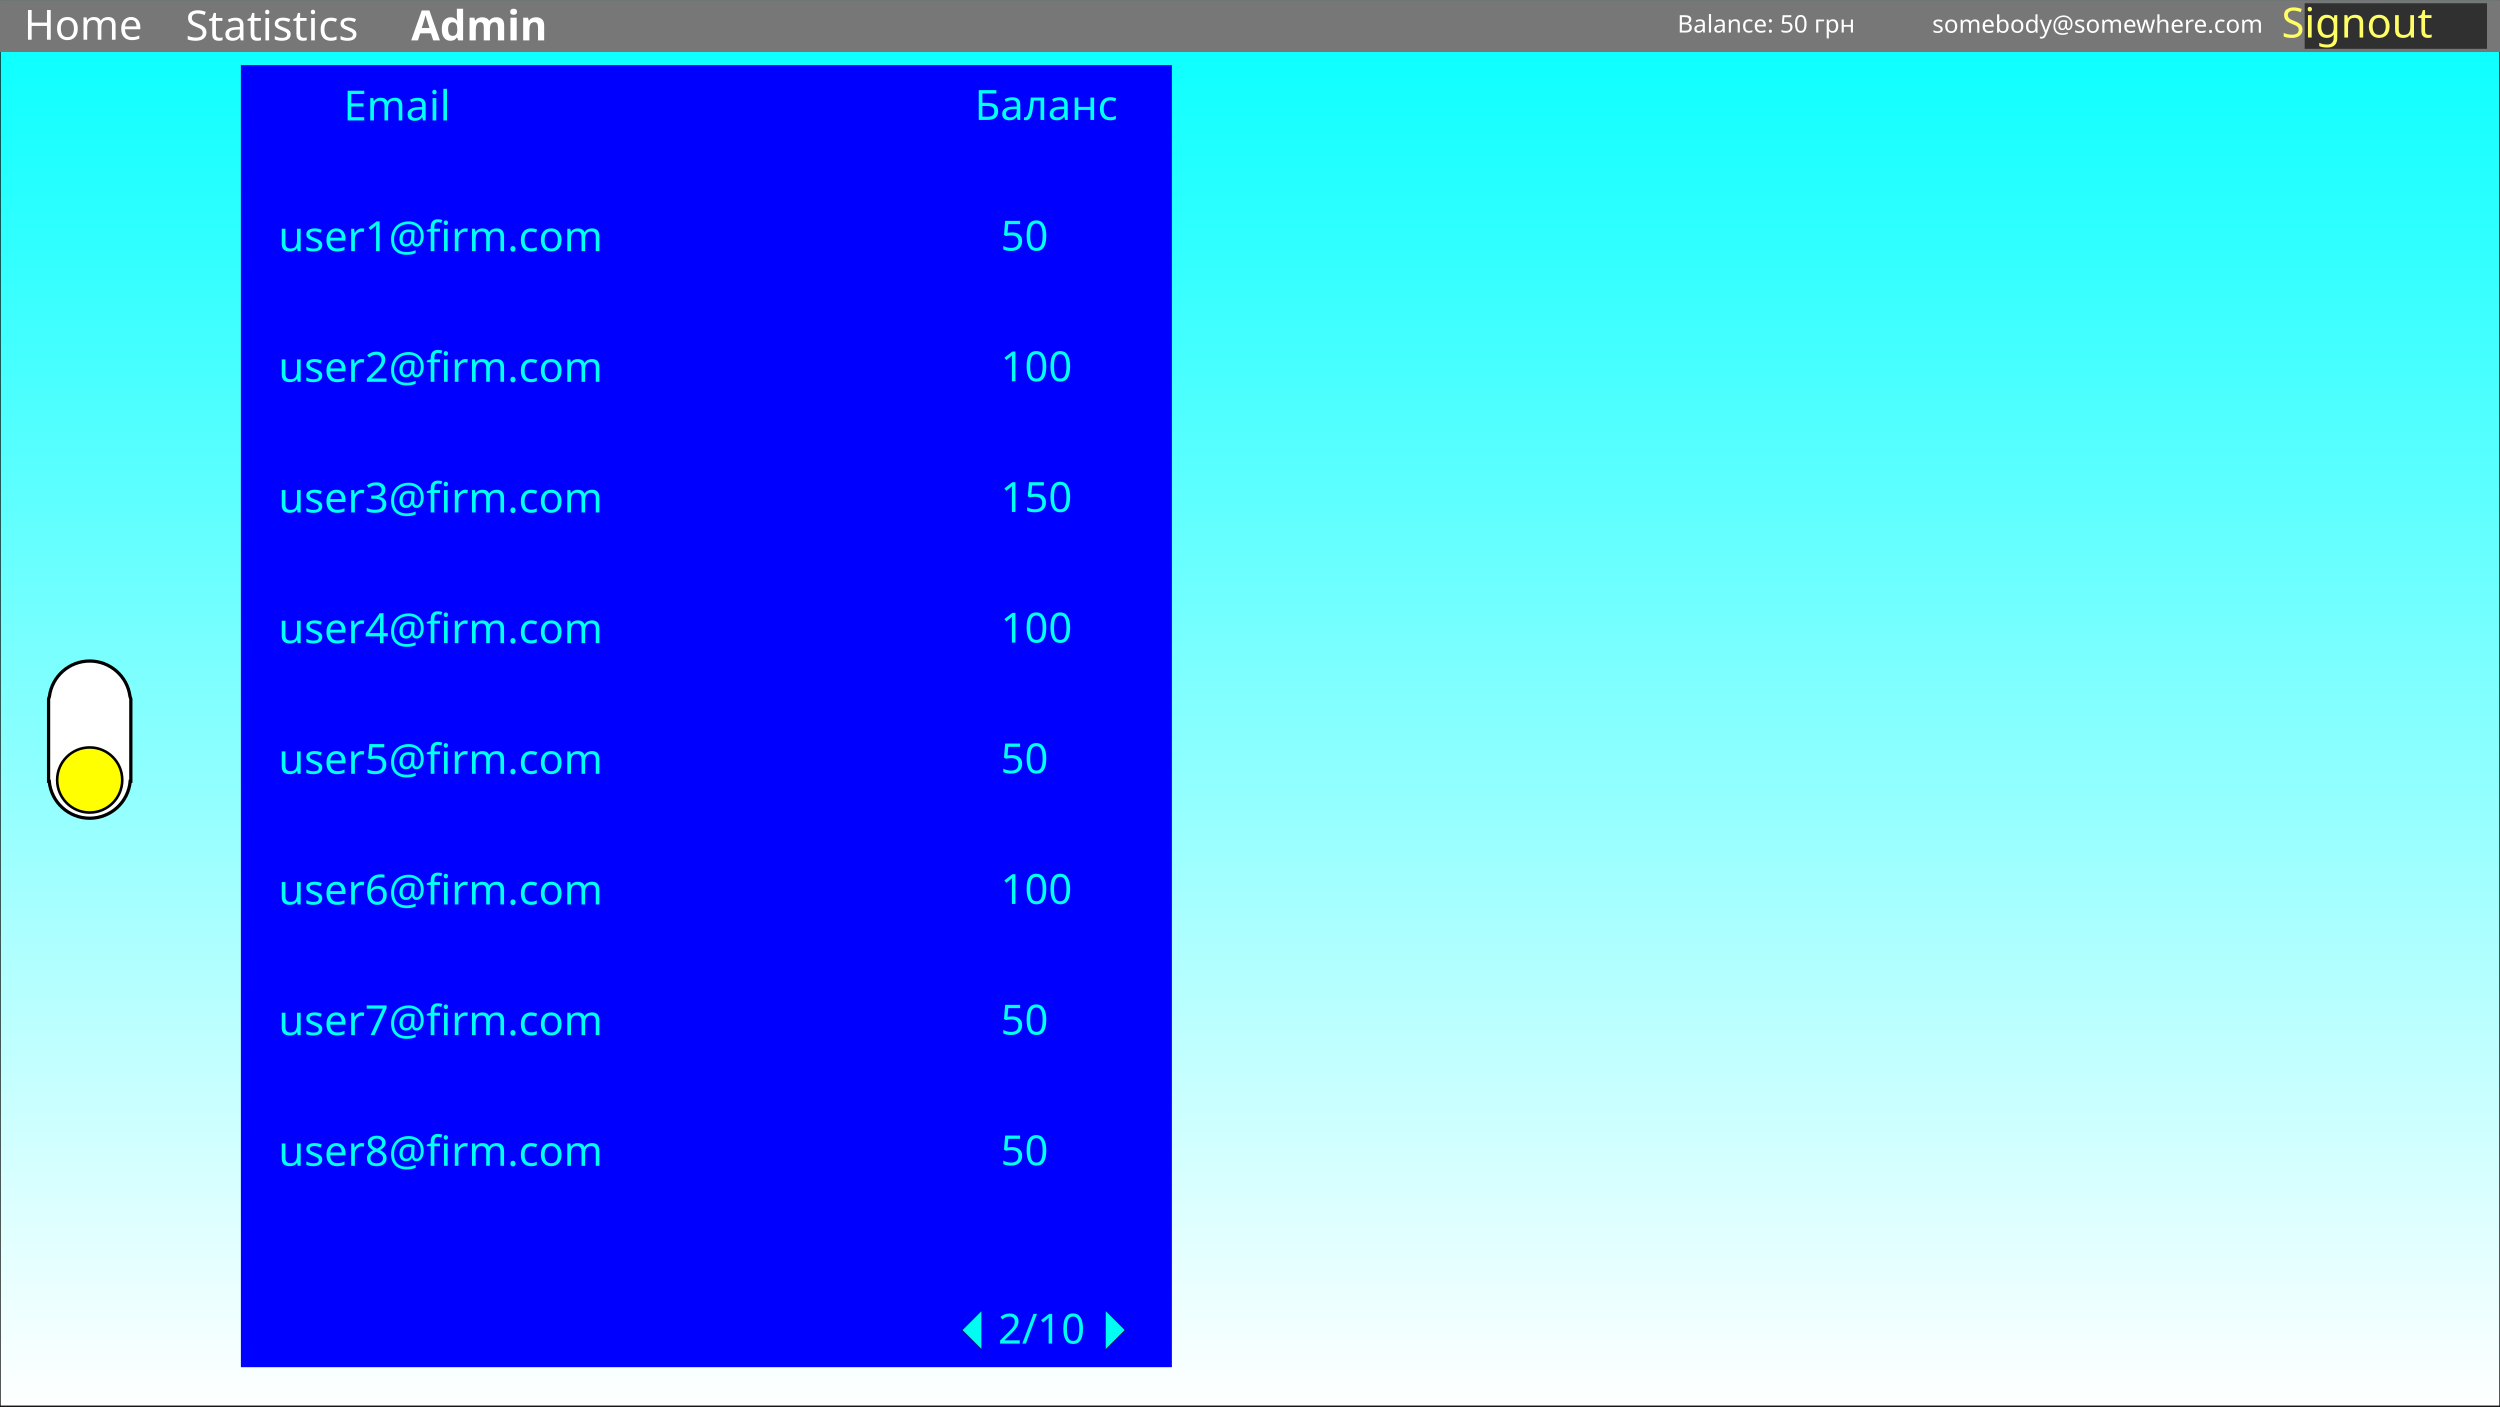
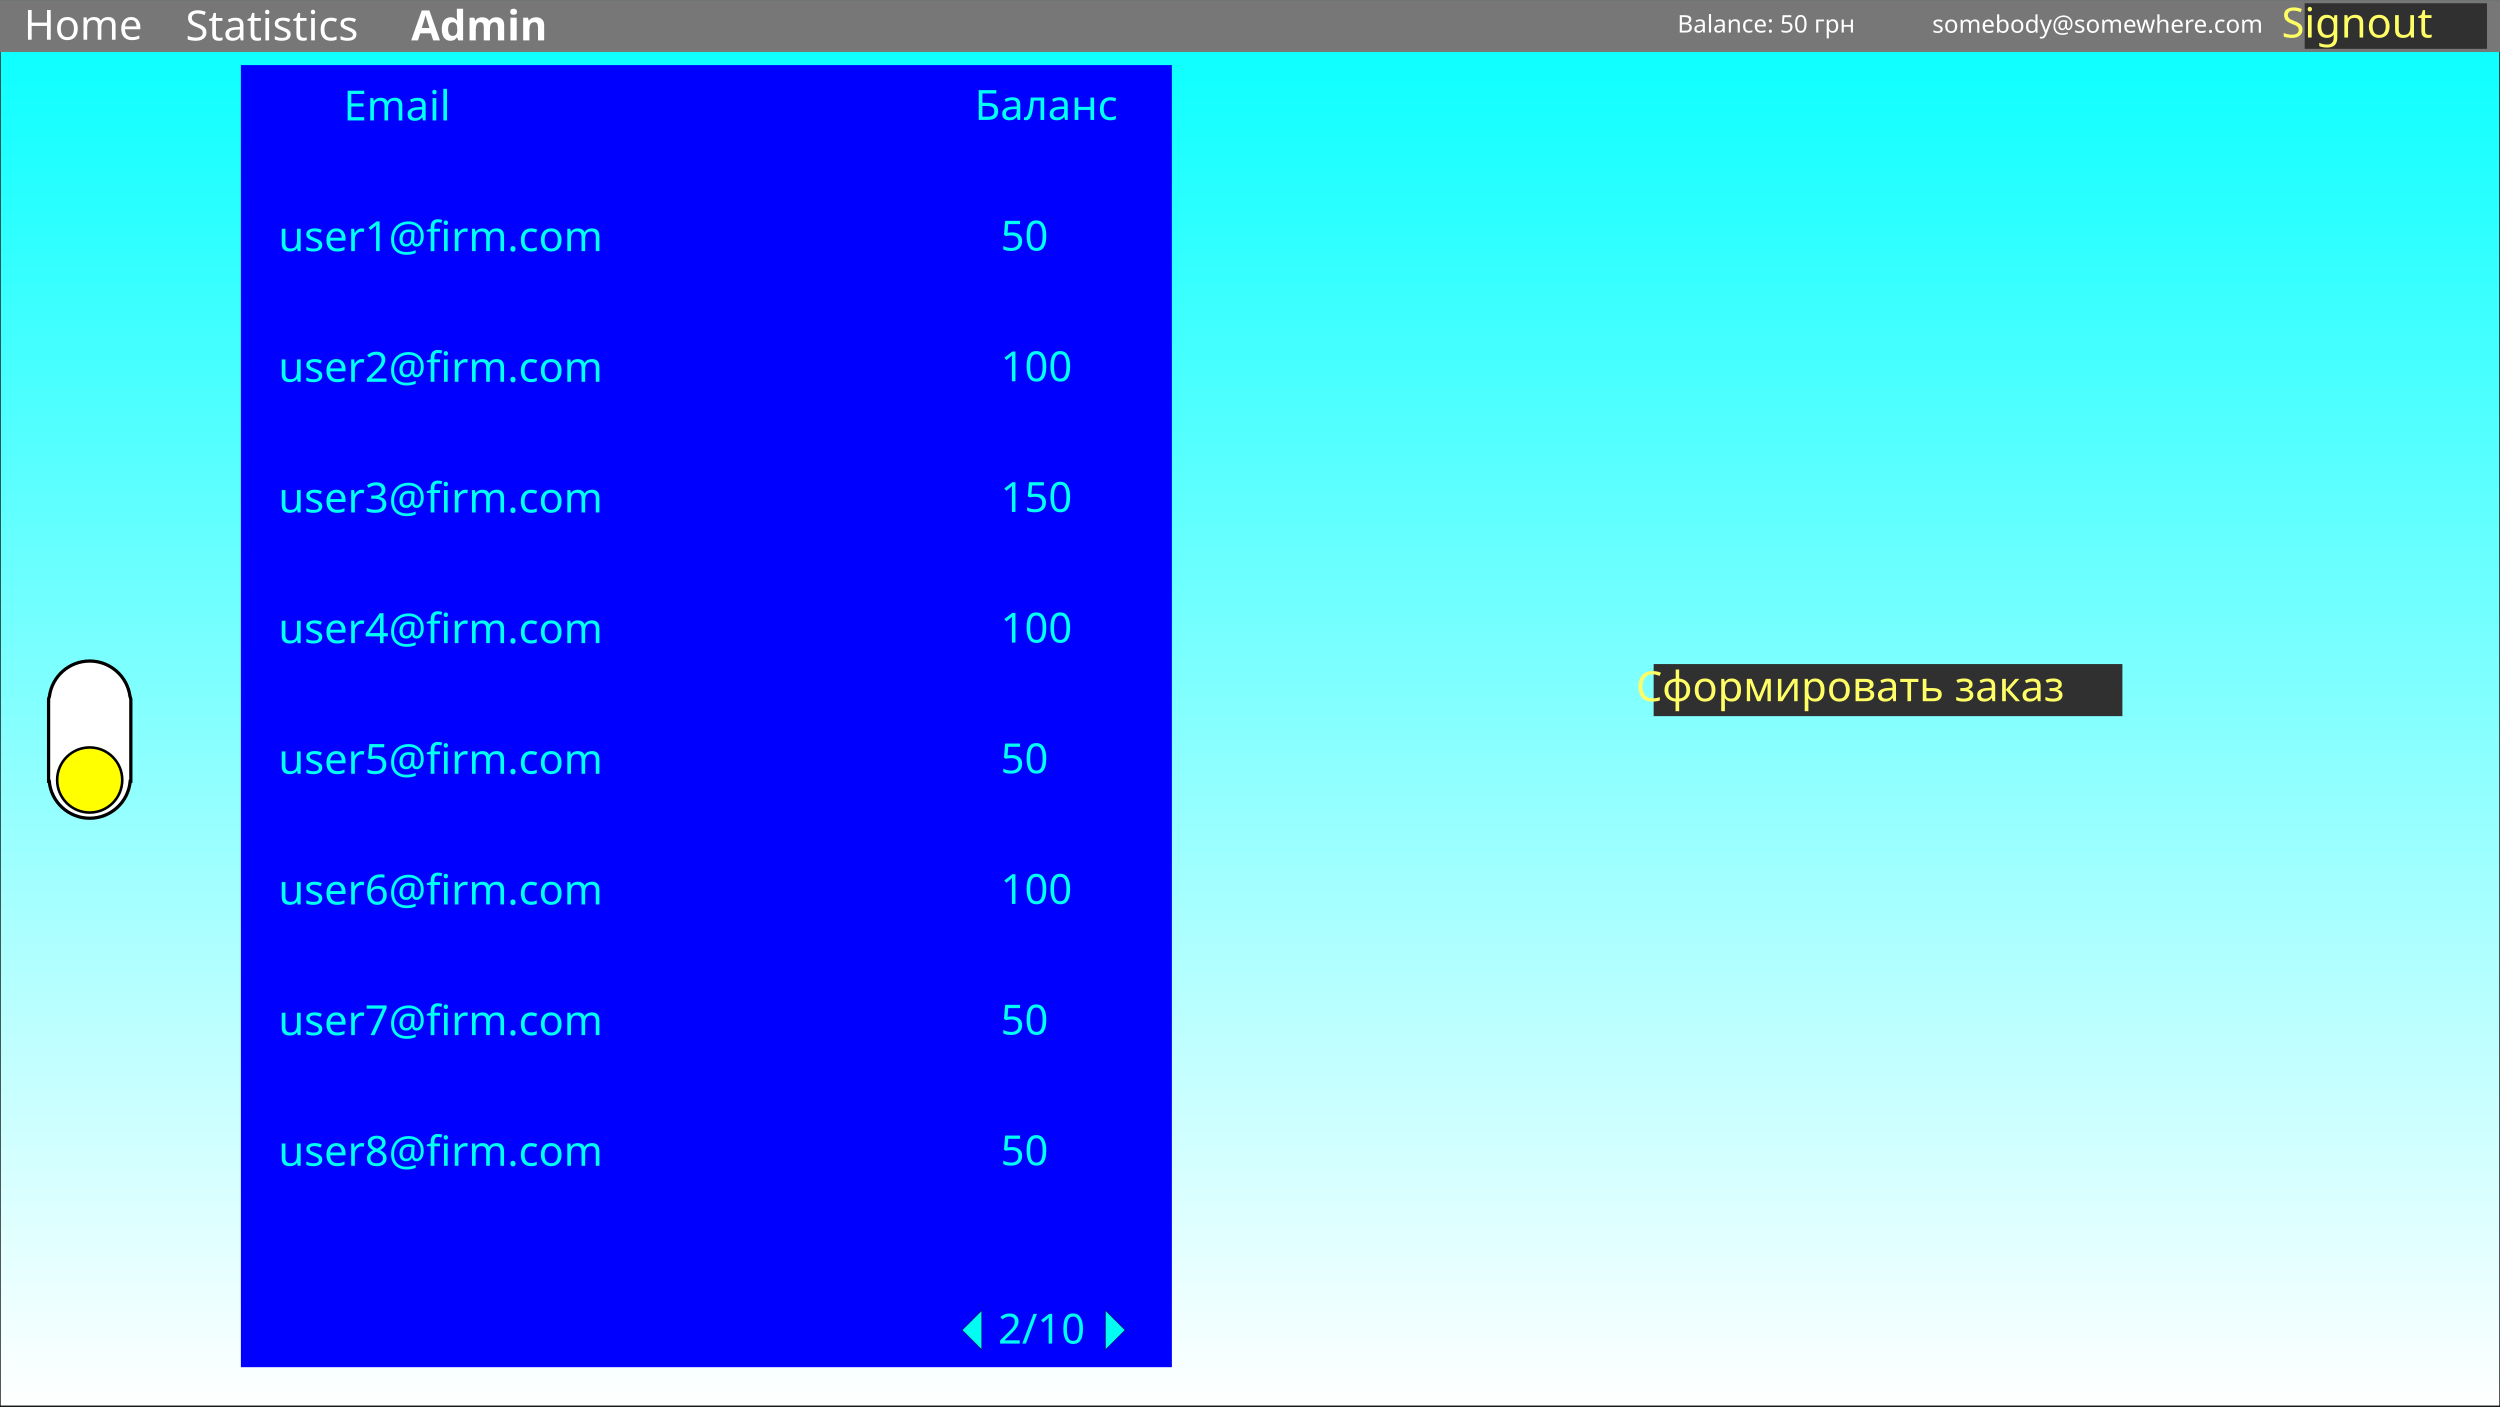
<svg xmlns="http://www.w3.org/2000/svg" xmlns:xlink="http://www.w3.org/1999/xlink" width="1920" height="1080" viewBox="0 0 508 285.75" version="1.1" id="svg8">
  <defs id="defs2">
    <linearGradient id="linearGradient5353">
      <stop style="stop-color:#00ffff;stop-opacity:1" offset="0" id="stop5349" />
      <stop style="stop-color:#ffffff;stop-opacity:0.991" offset="1" id="stop5351" />
    </linearGradient>
    <linearGradient xlink:href="#linearGradient5353" id="linearGradient5357" gradientUnits="userSpaceOnUse" x1="0" y1="5.958" x2="0" y2="297" spreadMethod="pad" />
  </defs>
  <g id="layer1" transform="translate(0,-11.24998)">
    <rect style="fill:url(#linearGradient5357);fill-opacity:1;stroke-width:0.265;stroke:#000000;stroke-opacity:1;stroke-miterlimit:4;stroke-dasharray:none" id="rect1447" width="508" height="285.75" x="0" y="11.25" />
    <rect style="fill:#777777;fill-opacity:1;stroke:none;stroke-width:0.051;stroke-miterlimit:4;stroke-dasharray:none;stroke-opacity:1" id="rect1447-3" width="508" height="10.555" x="0" y="11.264" />
    <text xml:space="preserve" style="font-style:normal;font-weight:normal;font-size:8.467px;line-height:1.25;font-family:sans-serif;text-align:start;letter-spacing:0px;word-spacing:0px;text-anchor:start;fill:#ffffff;fill-opacity:1;stroke:none;stroke-width:0.265;-inkscape-font-specification:sans-serif;font-stretch:normal;font-variant:normal;" x="4.855" y="19.329" id="text5188">
      <tspan id="tspan5186" x="4.855" y="19.329" style="font-size:8.467px;text-align:start;text-anchor:start;fill:#ffffff;fill-opacity:1;stroke-width:0.265;-inkscape-font-specification:sans-serif;font-family:sans-serif;font-weight:normal;font-style:normal;font-stretch:normal;font-variant:normal;">Home</tspan>
    </text>
    <text xml:space="preserve" style="font-style:normal;font-weight:normal;font-size:8.467px;line-height:1.25;font-family:sans-serif;text-align:start;letter-spacing:0px;word-spacing:0px;text-anchor:start;fill:#ffffff;fill-opacity:1;stroke:none;stroke-width:0.265" x="37.698" y="19.46" id="text5188-0">
      <tspan id="tspan5186-6" x="37.698" y="19.46" style="font-size:8.467px;text-align:start;text-anchor:start;fill:#ffffff;fill-opacity:1;stroke-width:0.265">Statistics</tspan>
    </text>
    <text xml:space="preserve" style="font-style:normal;font-weight:bold;font-size:8.467px;line-height:1.25;font-family:sans-serif;text-align:start;letter-spacing:0px;word-spacing:0px;text-anchor:start;fill:#ffffff;fill-opacity:1;stroke:none;stroke-width:0.265;-inkscape-font-specification:'sans-serif Bold';font-stretch:normal;font-variant:normal;" x="83.556" y="19.46" id="text5188-0-2">
      <tspan id="tspan5186-6-6" x="83.556" y="19.46" style="font-size:8.467px;text-align:start;text-anchor:start;fill:#ffffff;fill-opacity:1;stroke-width:0.265;-inkscape-font-specification:'sans-serif Bold';font-family:sans-serif;font-weight:bold;font-style:normal;font-stretch:normal;font-variant:normal;">Admin</tspan>
    </text>
    <text xml:space="preserve" style="font-style:normal;font-variant:normal;font-weight:normal;font-stretch:normal;font-size:4.939px;line-height:1.25;font-family:sans-serif;font-variant-ligatures:normal;font-variant-position:normal;font-variant-caps:normal;font-variant-numeric:normal;font-variant-alternates:normal;font-feature-settings:normal;text-indent:0;text-align:start;text-decoration:none;text-decoration-line:none;text-decoration-style:solid;text-decoration-color:#000000;letter-spacing:0px;word-spacing:0px;text-transform:none;writing-mode:lr-tb;direction:ltr;text-orientation:mixed;dominant-baseline:auto;baseline-shift:baseline;text-anchor:start;white-space:normal;shape-padding:0;opacity:1;vector-effect:none;fill:#ffffff;fill-opacity:1;stroke:none;stroke-width:0.265;stroke-linecap:butt;stroke-linejoin:miter;stroke-miterlimit:4;stroke-dasharray:none;stroke-dashoffset:0;stroke-opacity:1" x="392.629" y="17.904" id="text5188-5-5-1">
      <tspan id="tspan5186-3-3-8" x="392.629" y="17.904" style="font-style:normal;font-variant:normal;font-weight:normal;font-stretch:normal;font-size:4.939px;line-height:1.25;font-family:sans-serif;font-variant-ligatures:normal;font-variant-position:normal;font-variant-caps:normal;font-variant-numeric:normal;font-variant-alternates:normal;font-feature-settings:normal;text-indent:0;text-align:start;text-decoration:none;text-decoration-line:none;text-decoration-style:solid;text-decoration-color:#000000;letter-spacing:0px;word-spacing:0px;text-transform:none;writing-mode:lr-tb;direction:ltr;text-orientation:mixed;dominant-baseline:auto;baseline-shift:baseline;text-anchor:start;white-space:normal;shape-padding:0;vector-effect:none;fill:#ffffff;fill-opacity:1;stroke:none;stroke-width:0.265;stroke-linecap:butt;stroke-linejoin:miter;stroke-miterlimit:4;stroke-dasharray:none;stroke-dashoffset:0;stroke-opacity:1">somebody@somewhere.com</tspan>
    </text>
    <g id="g5300-2" transform="translate(214.3125,-158.0245)">
      <rect y="169.936" x="254" height="9.26" width="37.042" id="rect1447-3-6-7-2-2-0" style="fill:#303030;fill-opacity:1;stroke:none;stroke-width:0.013;stroke-miterlimit:4;stroke-dasharray:none;stroke-opacity:1" />
      <text id="text5188-7-2" y="176.902" x="272.345" style="font-style:normal;font-weight:normal;font-size:8.467px;line-height:1.25;font-family:sans-serif;text-align:center;letter-spacing:0px;word-spacing:0px;text-anchor:middle;fill:#ffff65;fill-opacity:1;stroke:none;stroke-width:0.265" xml:space="preserve">
        <tspan style="font-size:8.467px;text-align:center;text-anchor:middle;fill:#ffff65;fill-opacity:1;stroke-width:0.265" y="176.902" x="272.345" id="tspan5186-0-3">Signout</tspan>
      </text>
    </g>
    <text xml:space="preserve" style="font-style:normal;font-variant:normal;font-weight:normal;font-stretch:normal;font-size:4.939px;line-height:1.25;font-family:sans-serif;font-variant-ligatures:normal;font-variant-position:normal;font-variant-caps:normal;font-variant-numeric:normal;font-variant-alternates:normal;font-feature-settings:normal;text-indent:0;text-align:start;text-decoration:none;text-decoration-line:none;text-decoration-style:solid;text-decoration-color:#000000;letter-spacing:0px;word-spacing:0px;text-transform:none;writing-mode:lr-tb;direction:ltr;text-orientation:mixed;dominant-baseline:auto;baseline-shift:baseline;text-anchor:start;white-space:normal;shape-padding:0;opacity:1;vector-effect:none;fill:#ffffff;fill-opacity:1;stroke:none;stroke-width:0.265;stroke-linecap:butt;stroke-linejoin:miter;stroke-miterlimit:4;stroke-dasharray:none;stroke-dashoffset:0;stroke-opacity:1" x="340.842" y="17.861" id="text5188-5-5-1-7">
      <tspan id="tspan5186-3-3-8-5" x="340.842" y="17.861" style="font-style:normal;font-variant:normal;font-weight:normal;font-stretch:normal;font-size:4.939px;line-height:1.25;font-family:sans-serif;font-variant-ligatures:normal;font-variant-position:normal;font-variant-caps:normal;font-variant-numeric:normal;font-variant-alternates:normal;font-feature-settings:normal;text-indent:0;text-align:start;text-decoration:none;text-decoration-line:none;text-decoration-style:solid;text-decoration-color:#000000;letter-spacing:0px;word-spacing:0px;text-transform:none;writing-mode:lr-tb;direction:ltr;text-orientation:mixed;dominant-baseline:auto;baseline-shift:baseline;text-anchor:start;white-space:normal;shape-padding:0;vector-effect:none;fill:#ffffff;fill-opacity:1;stroke:none;stroke-width:0.265;stroke-linecap:butt;stroke-linejoin:miter;stroke-miterlimit:4;stroke-dasharray:none;stroke-dashoffset:0;stroke-opacity:1">Balance: 50 грн</tspan>
    </text>
    <path style="opacity:1;vector-effect:none;fill:#ffffff;fill-opacity:1;stroke:#000000;stroke-width:0.661;stroke-linecap:butt;stroke-linejoin:miter;stroke-miterlimit:4;stroke-dasharray:none;stroke-dashoffset:0;stroke-opacity:1" d="m 18.228,145.569 c -4.145,0.005 -7.646,3.077 -8.188,7.187 l -0.169,0.529 v 16.715 h 0.13 c 0.388,4.255 3.954,7.514 8.227,7.517 4.274,-0.002 7.842,-3.261 8.231,-7.517 h 0.127 v -16.715 l -0.171,-0.529 c -0.542,-4.109 -4.043,-7.182 -8.187,-7.187 z" id="path1332-7" />
    <circle style="opacity:1;vector-effect:none;fill:#ffff00;fill-opacity:1;stroke:#000000;stroke-width:0.529;stroke-linecap:butt;stroke-linejoin:miter;stroke-miterlimit:4;stroke-dasharray:none;stroke-dashoffset:0;stroke-opacity:1" id="path1332" cx="18.228" cy="169.745" r="6.615" />
    <g id="g1404" transform="translate(35.71876,-7.937501)">
      <rect style="fill:#0000ff;fill-opacity:1;stroke:none;stroke-width:0.155;stroke-miterlimit:4;stroke-dasharray:none;stroke-opacity:1" id="rect1447-3-6-67" width="189.177" height="264.583" x="13.229" y="32.417" />
      <g transform="translate(5.238483,-1.346284)" id="g1327">
        <g id="g1049" transform="translate(-2.851002)">
          <text xml:space="preserve" style="font-style:normal;font-weight:normal;font-size:8.467px;line-height:1.25;font-family:sans-serif;letter-spacing:0px;word-spacing:0px;fill:#00fff5;fill-opacity:1;stroke:none;stroke-width:0.265" x="31.702" y="45.013" id="text5188-5-2-91-6">
            <tspan id="tspan999-8" x="31.702" y="45.013" style="font-size:8.467px;fill:#00fff5;fill-opacity:1;stroke-width:0.265">Email</tspan>
          </text>
          <text xml:space="preserve" style="font-style:normal;font-weight:normal;font-size:8.467px;line-height:1.25;font-family:sans-serif;letter-spacing:0px;word-spacing:0px;fill:#00fff5;fill-opacity:1;stroke:none;stroke-width:0.265" x="159.944" y="44.902" id="text5188-5-2-91-6-7">
            <tspan id="tspan999-8-9" x="159.944" y="44.902" style="font-size:8.467px;fill:#00fff5;fill-opacity:1;stroke-width:0.265">Баланс</tspan>
          </text>
        </g>
        <g transform="translate(-2.851002,26.55187)" id="g1049-2">
          <text xml:space="preserve" style="font-style:normal;font-weight:normal;font-size:8.467px;line-height:1.25;font-family:sans-serif;letter-spacing:0px;word-spacing:0px;fill:#00fff5;fill-opacity:1;stroke:none;stroke-width:0.265" x="18.473" y="45.013" id="text5188-5-2-91-6-75">
            <tspan id="tspan999-8-92" x="18.473" y="45.013" style="font-size:8.467px;fill:#00fff5;fill-opacity:1;stroke-width:0.265">user1@firm.com</tspan>
          </text>
          <text xml:space="preserve" style="font-style:normal;font-weight:normal;font-size:8.467px;line-height:1.25;font-family:sans-serif;letter-spacing:0px;word-spacing:0px;fill:#00fff5;fill-opacity:1;stroke:none;stroke-width:0.265" x="165.235" y="44.902" id="text5188-5-2-91-6-7-2">
            <tspan id="tspan999-8-9-8" x="165.235" y="44.902" style="font-size:8.467px;fill:#00fff5;fill-opacity:1;stroke-width:0.265">50</tspan>
          </text>
        </g>
        <g transform="translate(-2.851002,53.10377)" id="g1049-9">
          <text xml:space="preserve" style="font-style:normal;font-weight:normal;font-size:8.467px;line-height:1.25;font-family:sans-serif;letter-spacing:0px;word-spacing:0px;fill:#00fff5;fill-opacity:1;stroke:none;stroke-width:0.265" x="18.473" y="45.013" id="text5188-5-2-91-6-1">
            <tspan id="tspan999-8-2" x="18.473" y="45.013" style="font-size:8.467px;fill:#00fff5;fill-opacity:1;stroke-width:0.265">user2@firm.com</tspan>
          </text>
          <text xml:space="preserve" style="font-style:normal;font-weight:normal;font-size:8.467px;line-height:1.25;font-family:sans-serif;letter-spacing:0px;word-spacing:0px;fill:#00fff5;fill-opacity:1;stroke:none;stroke-width:0.265" x="165.235" y="44.902" id="text5188-5-2-91-6-7-9">
            <tspan id="tspan999-8-9-3" x="165.235" y="44.902" style="font-size:8.467px;fill:#00fff5;fill-opacity:1;stroke-width:0.265">100</tspan>
          </text>
        </g>
        <g transform="translate(-2.851002,79.65563)" id="g1049-1">
          <text xml:space="preserve" style="font-style:normal;font-weight:normal;font-size:8.467px;line-height:1.25;font-family:sans-serif;letter-spacing:0px;word-spacing:0px;fill:#00fff5;fill-opacity:1;stroke:none;stroke-width:0.265" x="18.473" y="45.013" id="text5188-5-2-91-6-8">
            <tspan id="tspan999-8-4" x="18.473" y="45.013" style="font-size:8.467px;fill:#00fff5;fill-opacity:1;stroke-width:0.265">user3@firm.com</tspan>
          </text>
          <text xml:space="preserve" style="font-style:normal;font-weight:normal;font-size:8.467px;line-height:1.25;font-family:sans-serif;letter-spacing:0px;word-spacing:0px;fill:#00fff5;fill-opacity:1;stroke:none;stroke-width:0.265" x="165.235" y="44.902" id="text5188-5-2-91-6-7-5">
            <tspan id="tspan999-8-9-0" x="165.235" y="44.902" style="font-size:8.467px;fill:#00fff5;fill-opacity:1;stroke-width:0.265">150</tspan>
          </text>
        </g>
        <g transform="translate(-2.851002,106.2075)" id="g1049-3">
          <text xml:space="preserve" style="font-style:normal;font-weight:normal;font-size:8.467px;line-height:1.25;font-family:sans-serif;letter-spacing:0px;word-spacing:0px;fill:#00fff5;fill-opacity:1;stroke:none;stroke-width:0.265" x="18.473" y="45.013" id="text5188-5-2-91-6-2">
            <tspan id="tspan999-8-0" x="18.473" y="45.013" style="font-size:8.467px;fill:#00fff5;fill-opacity:1;stroke-width:0.265">user4@firm.com</tspan>
          </text>
          <text xml:space="preserve" style="font-style:normal;font-weight:normal;font-size:8.467px;line-height:1.25;font-family:sans-serif;letter-spacing:0px;word-spacing:0px;fill:#00fff5;fill-opacity:1;stroke:none;stroke-width:0.265" x="165.235" y="44.902" id="text5188-5-2-91-6-7-6">
            <tspan id="tspan999-8-9-1" x="165.235" y="44.902" style="font-size:8.467px;fill:#00fff5;fill-opacity:1;stroke-width:0.265">100</tspan>
          </text>
        </g>
        <g transform="translate(-2.851002,132.7594)" id="g1049-2-5">
          <text xml:space="preserve" style="font-style:normal;font-weight:normal;font-size:8.467px;line-height:1.25;font-family:sans-serif;letter-spacing:0px;word-spacing:0px;fill:#00fff5;fill-opacity:1;stroke:none;stroke-width:0.265" x="18.473" y="45.013" id="text5188-5-2-91-6-75-6">
            <tspan id="tspan999-8-92-5" x="18.473" y="45.013" style="font-size:8.467px;fill:#00fff5;fill-opacity:1;stroke-width:0.265">user5@firm.com</tspan>
          </text>
          <text xml:space="preserve" style="font-style:normal;font-weight:normal;font-size:8.467px;line-height:1.25;font-family:sans-serif;letter-spacing:0px;word-spacing:0px;fill:#00fff5;fill-opacity:1;stroke:none;stroke-width:0.265" x="165.235" y="44.902" id="text5188-5-2-91-6-7-2-6">
            <tspan id="tspan999-8-9-8-9" x="165.235" y="44.902" style="font-size:8.467px;fill:#00fff5;fill-opacity:1;stroke-width:0.265">50</tspan>
          </text>
        </g>
        <g transform="translate(-2.851002,159.3113)" id="g1049-9-3">
          <text xml:space="preserve" style="font-style:normal;font-weight:normal;font-size:8.467px;line-height:1.25;font-family:sans-serif;letter-spacing:0px;word-spacing:0px;fill:#00fff5;fill-opacity:1;stroke:none;stroke-width:0.265" x="18.473" y="45.013" id="text5188-5-2-91-6-1-2">
            <tspan id="tspan999-8-2-5" x="18.473" y="45.013" style="font-size:8.467px;fill:#00fff5;fill-opacity:1;stroke-width:0.265">user6@firm.com</tspan>
          </text>
          <text xml:space="preserve" style="font-style:normal;font-weight:normal;font-size:8.467px;line-height:1.25;font-family:sans-serif;letter-spacing:0px;word-spacing:0px;fill:#00fff5;fill-opacity:1;stroke:none;stroke-width:0.265" x="165.235" y="44.902" id="text5188-5-2-91-6-7-9-4">
            <tspan id="tspan999-8-9-3-7" x="165.235" y="44.902" style="font-size:8.467px;fill:#00fff5;fill-opacity:1;stroke-width:0.265">100</tspan>
          </text>
        </g>
        <g transform="translate(-2.851002,185.8631)" id="g1049-1-4">
          <text xml:space="preserve" style="font-style:normal;font-weight:normal;font-size:8.467px;line-height:1.25;font-family:sans-serif;letter-spacing:0px;word-spacing:0px;fill:#00fff5;fill-opacity:1;stroke:none;stroke-width:0.265" x="18.473" y="45.013" id="text5188-5-2-91-6-8-7">
            <tspan id="tspan999-8-4-8" x="18.473" y="45.013" style="font-size:8.467px;fill:#00fff5;fill-opacity:1;stroke-width:0.265">user7@firm.com</tspan>
          </text>
          <text xml:space="preserve" style="font-style:normal;font-weight:normal;font-size:8.467px;line-height:1.25;font-family:sans-serif;letter-spacing:0px;word-spacing:0px;fill:#00fff5;fill-opacity:1;stroke:none;stroke-width:0.265" x="165.235" y="44.902" id="text5188-5-2-91-6-7-5-6">
            <tspan id="tspan999-8-9-0-8" x="165.235" y="44.902" style="font-size:8.467px;fill:#00fff5;fill-opacity:1;stroke-width:0.265">50</tspan>
          </text>
        </g>
        <g transform="translate(-2.851002,212.415)" id="g1049-3-8">
          <text xml:space="preserve" style="font-style:normal;font-weight:normal;font-size:8.467px;line-height:1.25;font-family:sans-serif;letter-spacing:0px;word-spacing:0px;fill:#00fff5;fill-opacity:1;stroke:none;stroke-width:0.265" x="18.473" y="45.013" id="text5188-5-2-91-6-2-4">
            <tspan id="tspan999-8-0-9" x="18.473" y="45.013" style="font-size:8.467px;fill:#00fff5;fill-opacity:1;stroke-width:0.265">user8@firm.com</tspan>
          </text>
          <text xml:space="preserve" style="font-style:normal;font-weight:normal;font-size:8.467px;line-height:1.25;font-family:sans-serif;letter-spacing:0px;word-spacing:0px;fill:#00fff5;fill-opacity:1;stroke:none;stroke-width:0.265" x="165.235" y="44.902" id="text5188-5-2-91-6-7-6-2">
            <tspan id="tspan999-8-9-1-0" x="165.235" y="44.902" style="font-size:8.467px;fill:#00fff5;fill-opacity:1;stroke-width:0.265">50</tspan>
          </text>
        </g>
      </g>
      <text xml:space="preserve" style="font-style:normal;font-weight:normal;font-size:8.467px;line-height:1.25;font-family:sans-serif;letter-spacing:0px;word-spacing:0px;fill:#00fcf2;fill-opacity:1;stroke:none;stroke-width:0.265" x="167.089" y="292.209" id="text5188-5-2-91-6-7-2-68">
        <tspan id="tspan999-8-9-8-92" x="167.089" y="292.209" style="font-size:8.467px;fill:#00fcf2;fill-opacity:1;stroke-width:0.265">2/10</tspan>
      </text>
      <path style="fill:#00fcf2;fill-opacity:1;stroke:#000000;stroke-width:0.079px;stroke-linecap:butt;stroke-linejoin:miter;stroke-opacity:1" d="m 188.912,285.491 3.969,3.969 -3.969,3.969 z" id="path1424" />
      <path style="fill:#00fcf2;fill-opacity:1;stroke:#000000;stroke-width:0.079px;stroke-linecap:butt;stroke-linejoin:miter;stroke-opacity:1" d="m 163.777,285.491 -3.969,3.969 3.969,3.969 z" id="path1424-6" />
    </g>
+     <g id="g5300-2-3" transform="translate(111.125,-22.42549)">
+       <rect y="168.613" x="224.896" height="10.583" width="95.25" id="rect1447-3-6-7-2-2-0-6" style="fill:#303030;fill-opacity:1;stroke:none;stroke-width:0.022;stroke-miterlimit:4;stroke-dasharray:none;stroke-opacity:1" />
+       <text id="text5188-7-2-7" y="176.166" x="272.531" style="font-style:normal;font-weight:normal;font-size:8.467px;line-height:1.25;font-family:sans-serif;text-align:center;letter-spacing:0px;word-spacing:0px;text-anchor:middle;fill:#ffff65;fill-opacity:1;stroke:none;stroke-width:0.265" xml:space="preserve">
+         <tspan style="font-size:8.467px;text-align:center;text-anchor:middle;fill:#ffff65;fill-opacity:1;stroke-width:0.265" y="176.166" x="272.531" id="tspan5186-0-3-5">Сформировать заказ</tspan>
+       </text>
+     </g>
  </g>
</svg>
